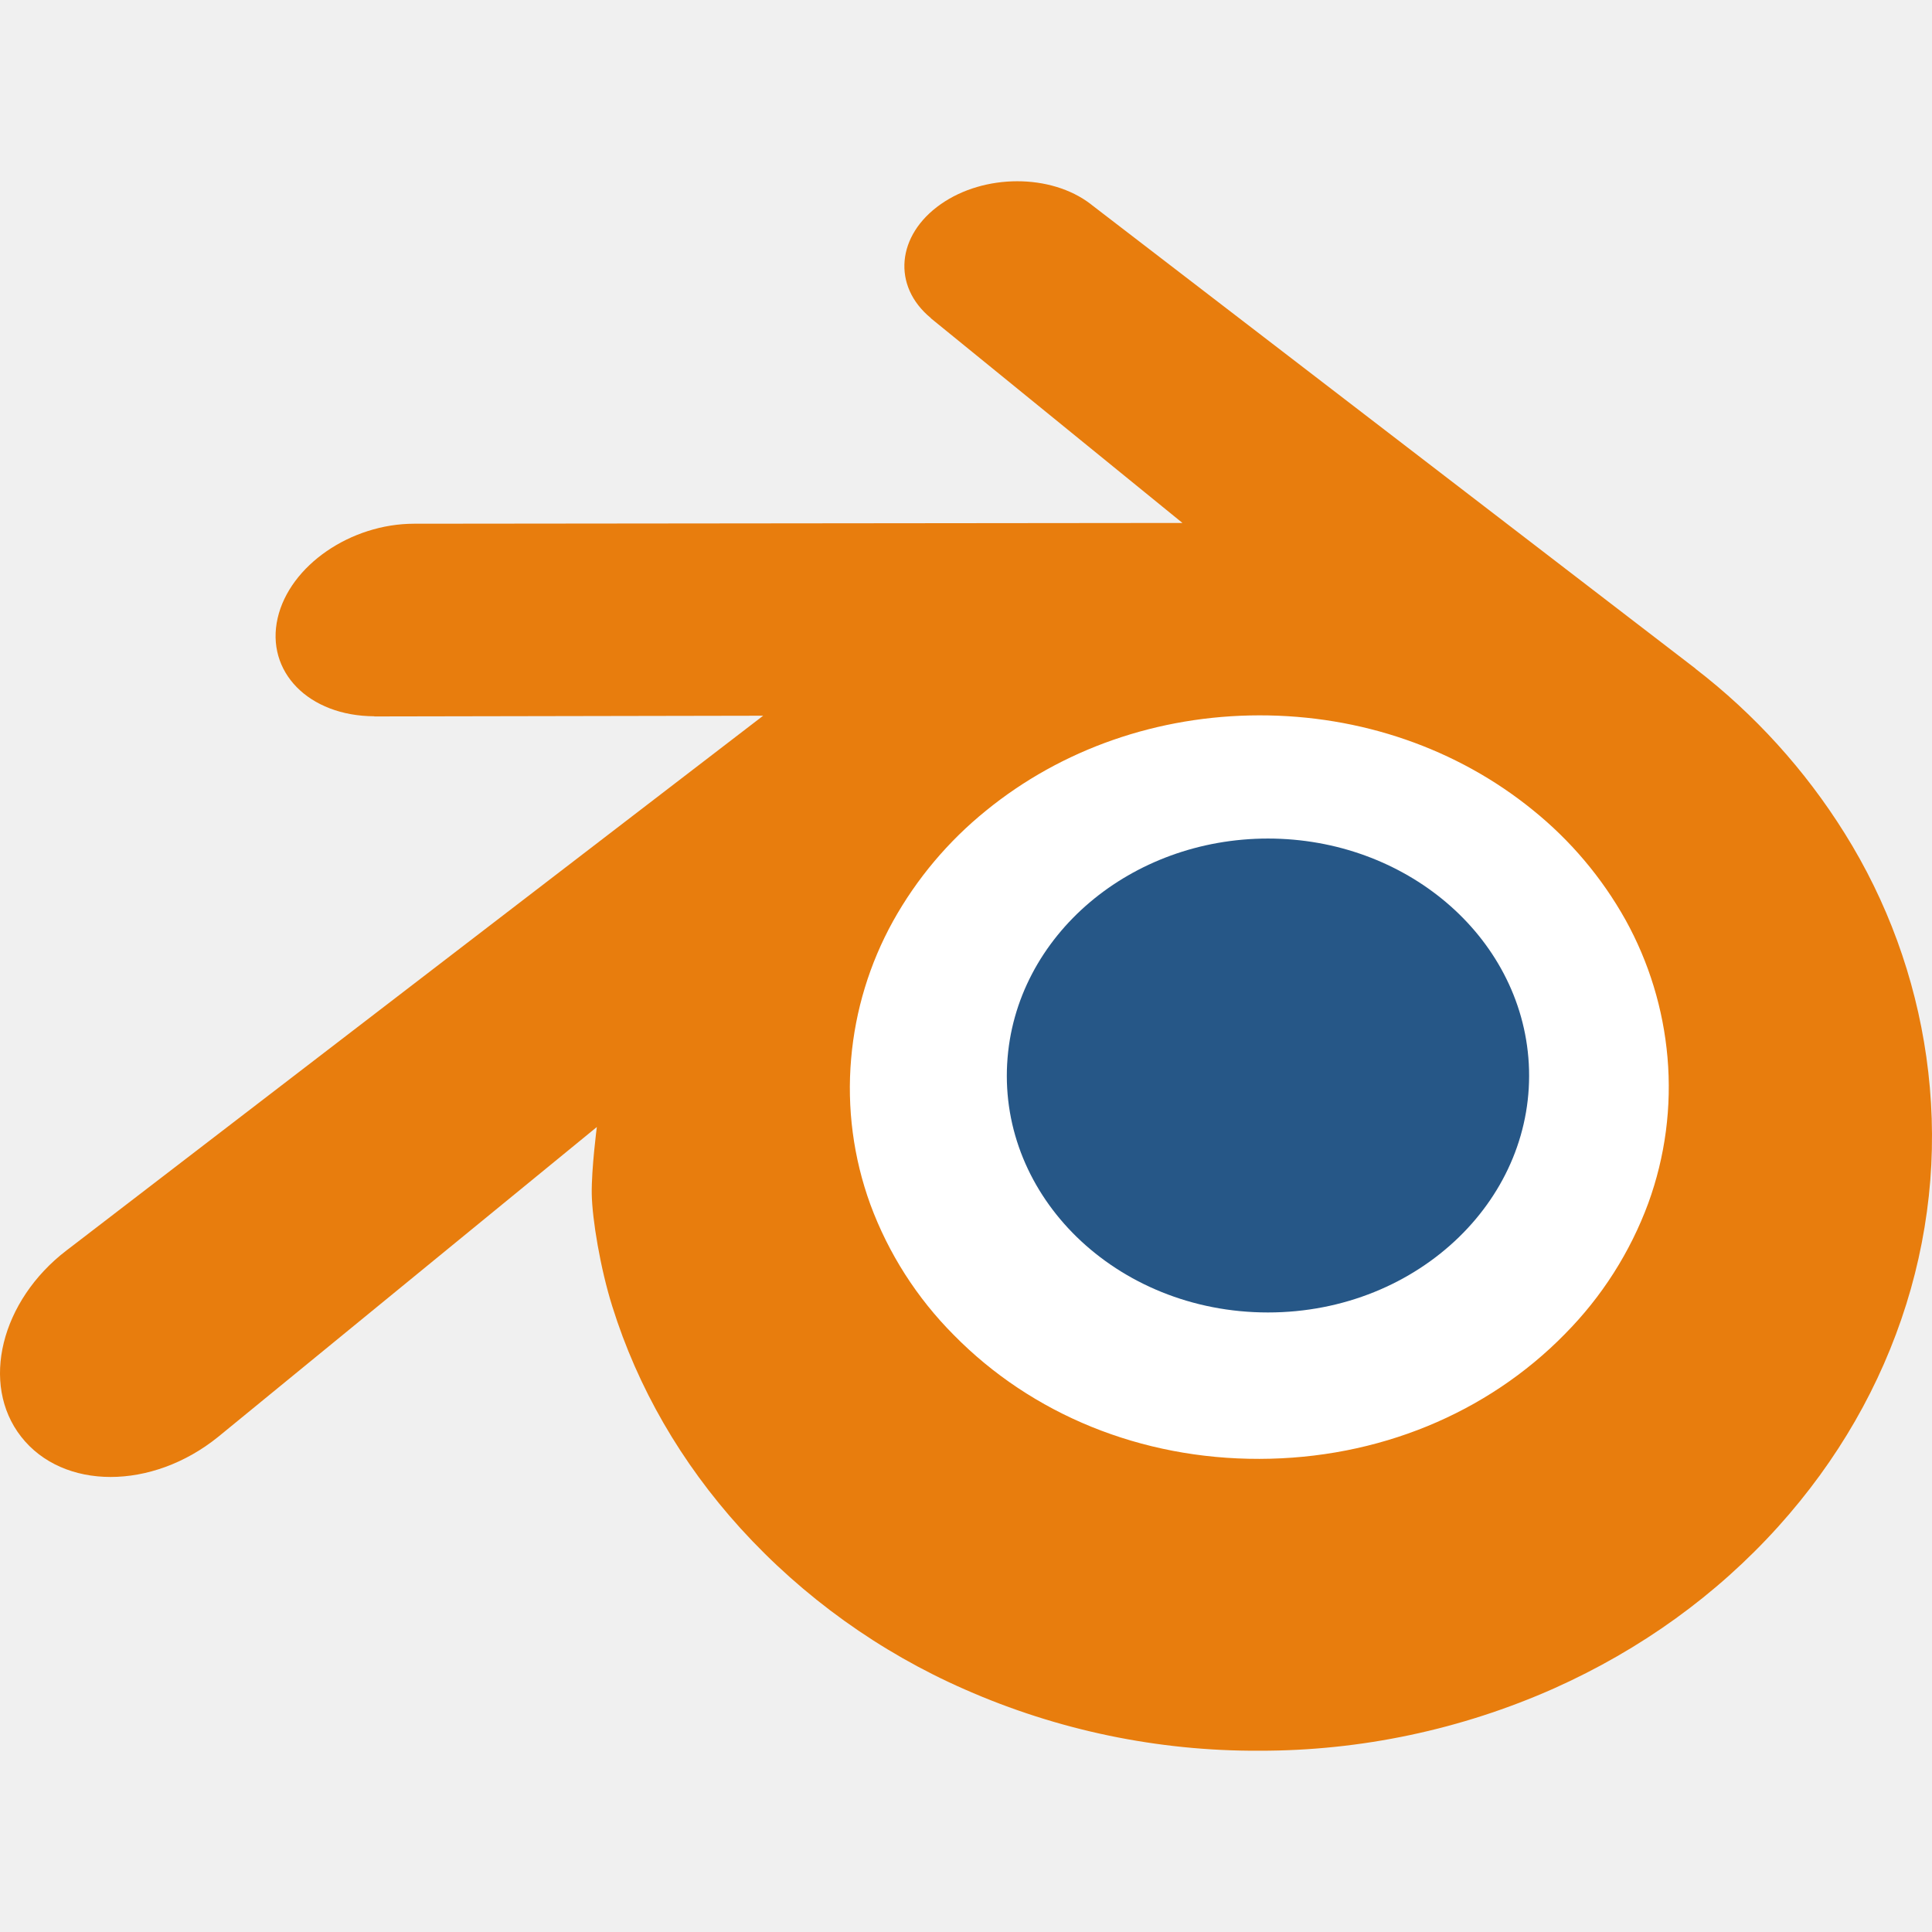
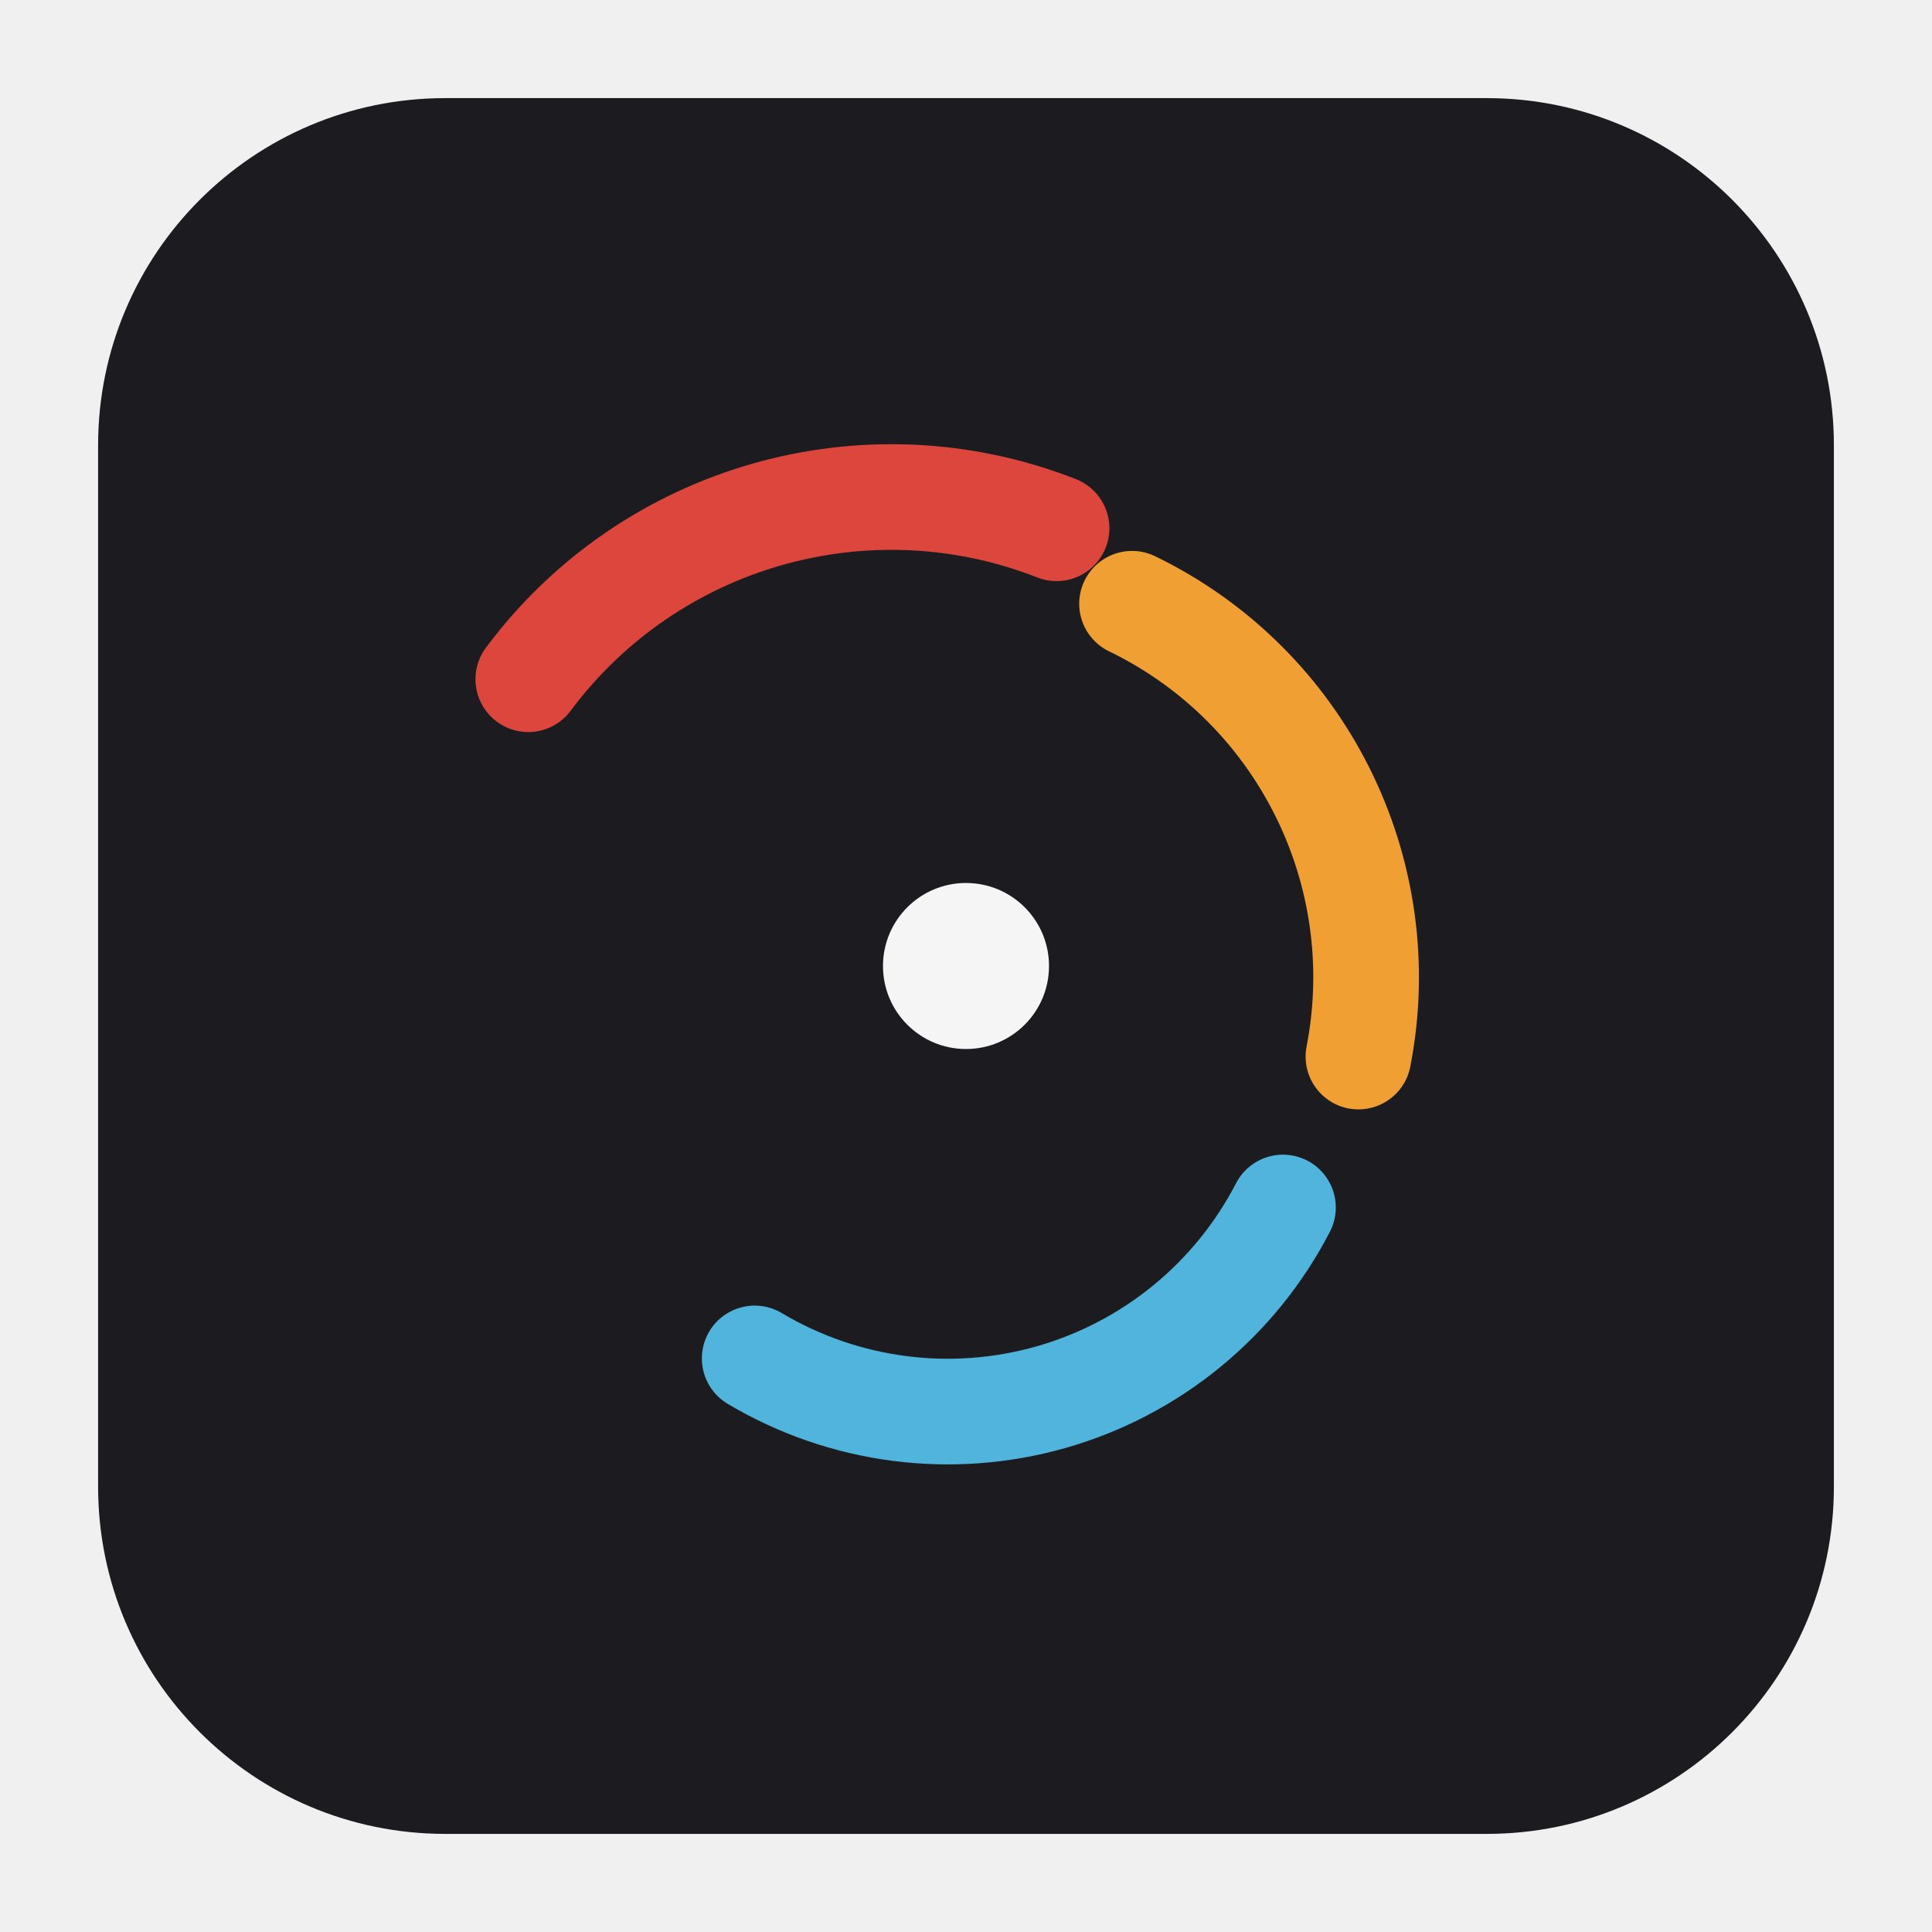
- <svg xmlns="http://www.w3.org/2000/svg" viewBox="0 0 128 128">
-   <path fill="#ffffff" d="M85.285 104.292c-17.8 0-32.228-13.61-32.228-30.398 0-16.785 14.428-30.396 32.228-30.396 17.801 0 32.229 13.61 32.229 30.396 0 16.787-14.428 30.398-32.229 30.398z" />
-   <path fill="#265787" d="M66.728 70.469c.235-4.264 2.329-8.028 5.48-10.693 3.096-2.62 7.256-4.22 11.798-4.22 4.543 0 8.702 1.6 11.798 4.22 3.151 2.665 5.242 6.428 5.482 10.691.241 4.389-1.521 8.467-4.613 11.483-3.152 3.073-7.644 5.004-12.668 5.004-5.024 0-9.518-1.931-12.671-5.004-3.092-3.018-4.851-7.094-4.607-11.481" />
-   <path fill="#e87d0d" d="M39.205 79.104c.029 1.666.563 4.911 1.362 7.451 1.679 5.365 4.529 10.328 8.497 14.706a43.918 43.918 0 0 0 14.859 10.668 47.778 47.778 0 0 0 19.518 4.061 47.925 47.925 0 0 0 19.512-4.126c5.783-2.588 10.787-6.21 14.854-10.716 3.959-4.39 6.805-9.368 8.487-14.735a37.461 37.461 0 0 0 1.594-8.224c.212-2.719.122-5.447-.263-8.168a37.983 37.983 0 0 0-5.416-14.822 41.539 41.539 0 0 0-9.88-10.895l.006-.005L72.354 13.596l-.102-.082c-2.628-2.012-7.04-2.007-9.923.013-2.92 2.042-3.249 5.415-.655 7.547l-.007.008 16.674 13.565-50.833.051h-.072c-4.2.002-8.234 2.764-9.039 6.244-.816 3.552 2.039 6.494 6.403 6.513v.011l25.762-.048L4.583 82.71l-.176.133C.074 86.162-1.331 91.687 1.398 95.182c2.776 3.557 8.669 3.56 13.053.016L39.542 74.667s-.362 2.775-.337 4.437zm64.475 9.278c-5.168 5.273-12.401 8.258-20.241 8.272-7.838.017-15.077-2.945-20.248-8.207a24.054 24.054 0 0 1-5.529-8.651 22.503 22.503 0 0 1-1.271-9.664 22.856 22.856 0 0 1 2.775-9.102 25.136 25.136 0 0 1 6.151-7.315c5.024-4.097 11.418-6.313 18.116-6.321 6.698-.008 13.092 2.189 18.116 6.27a25.018 25.018 0 0 1 6.151 7.289 22.908 22.908 0 0 1 2.775 9.096 22.52 22.52 0 0 1-1.271 9.663 24.185 24.185 0 0 1-5.525 8.669" />
+ <svg xmlns="http://www.w3.org/2000/svg" viewBox="0 0 512 512">
+   <rect x="26" y="26" width="460" height="460" rx="92" fill="#1c1c20" />
+   <g fill="none" stroke-linecap="round" stroke-width="28">
+     <path d="M140 180 A120 120 0 0 1 280 140" stroke="#dc463c" />
+     <path d="M300 160 A110 110 0 0 1 360 280" stroke="#f0a032" />
+     <path d="M340 320 A100 100 0 0 1 200 360" stroke="#50b4dc" />
+   </g>
+   <circle cx="256" cy="256" r="22" fill="#f5f5f5" />
</svg>
